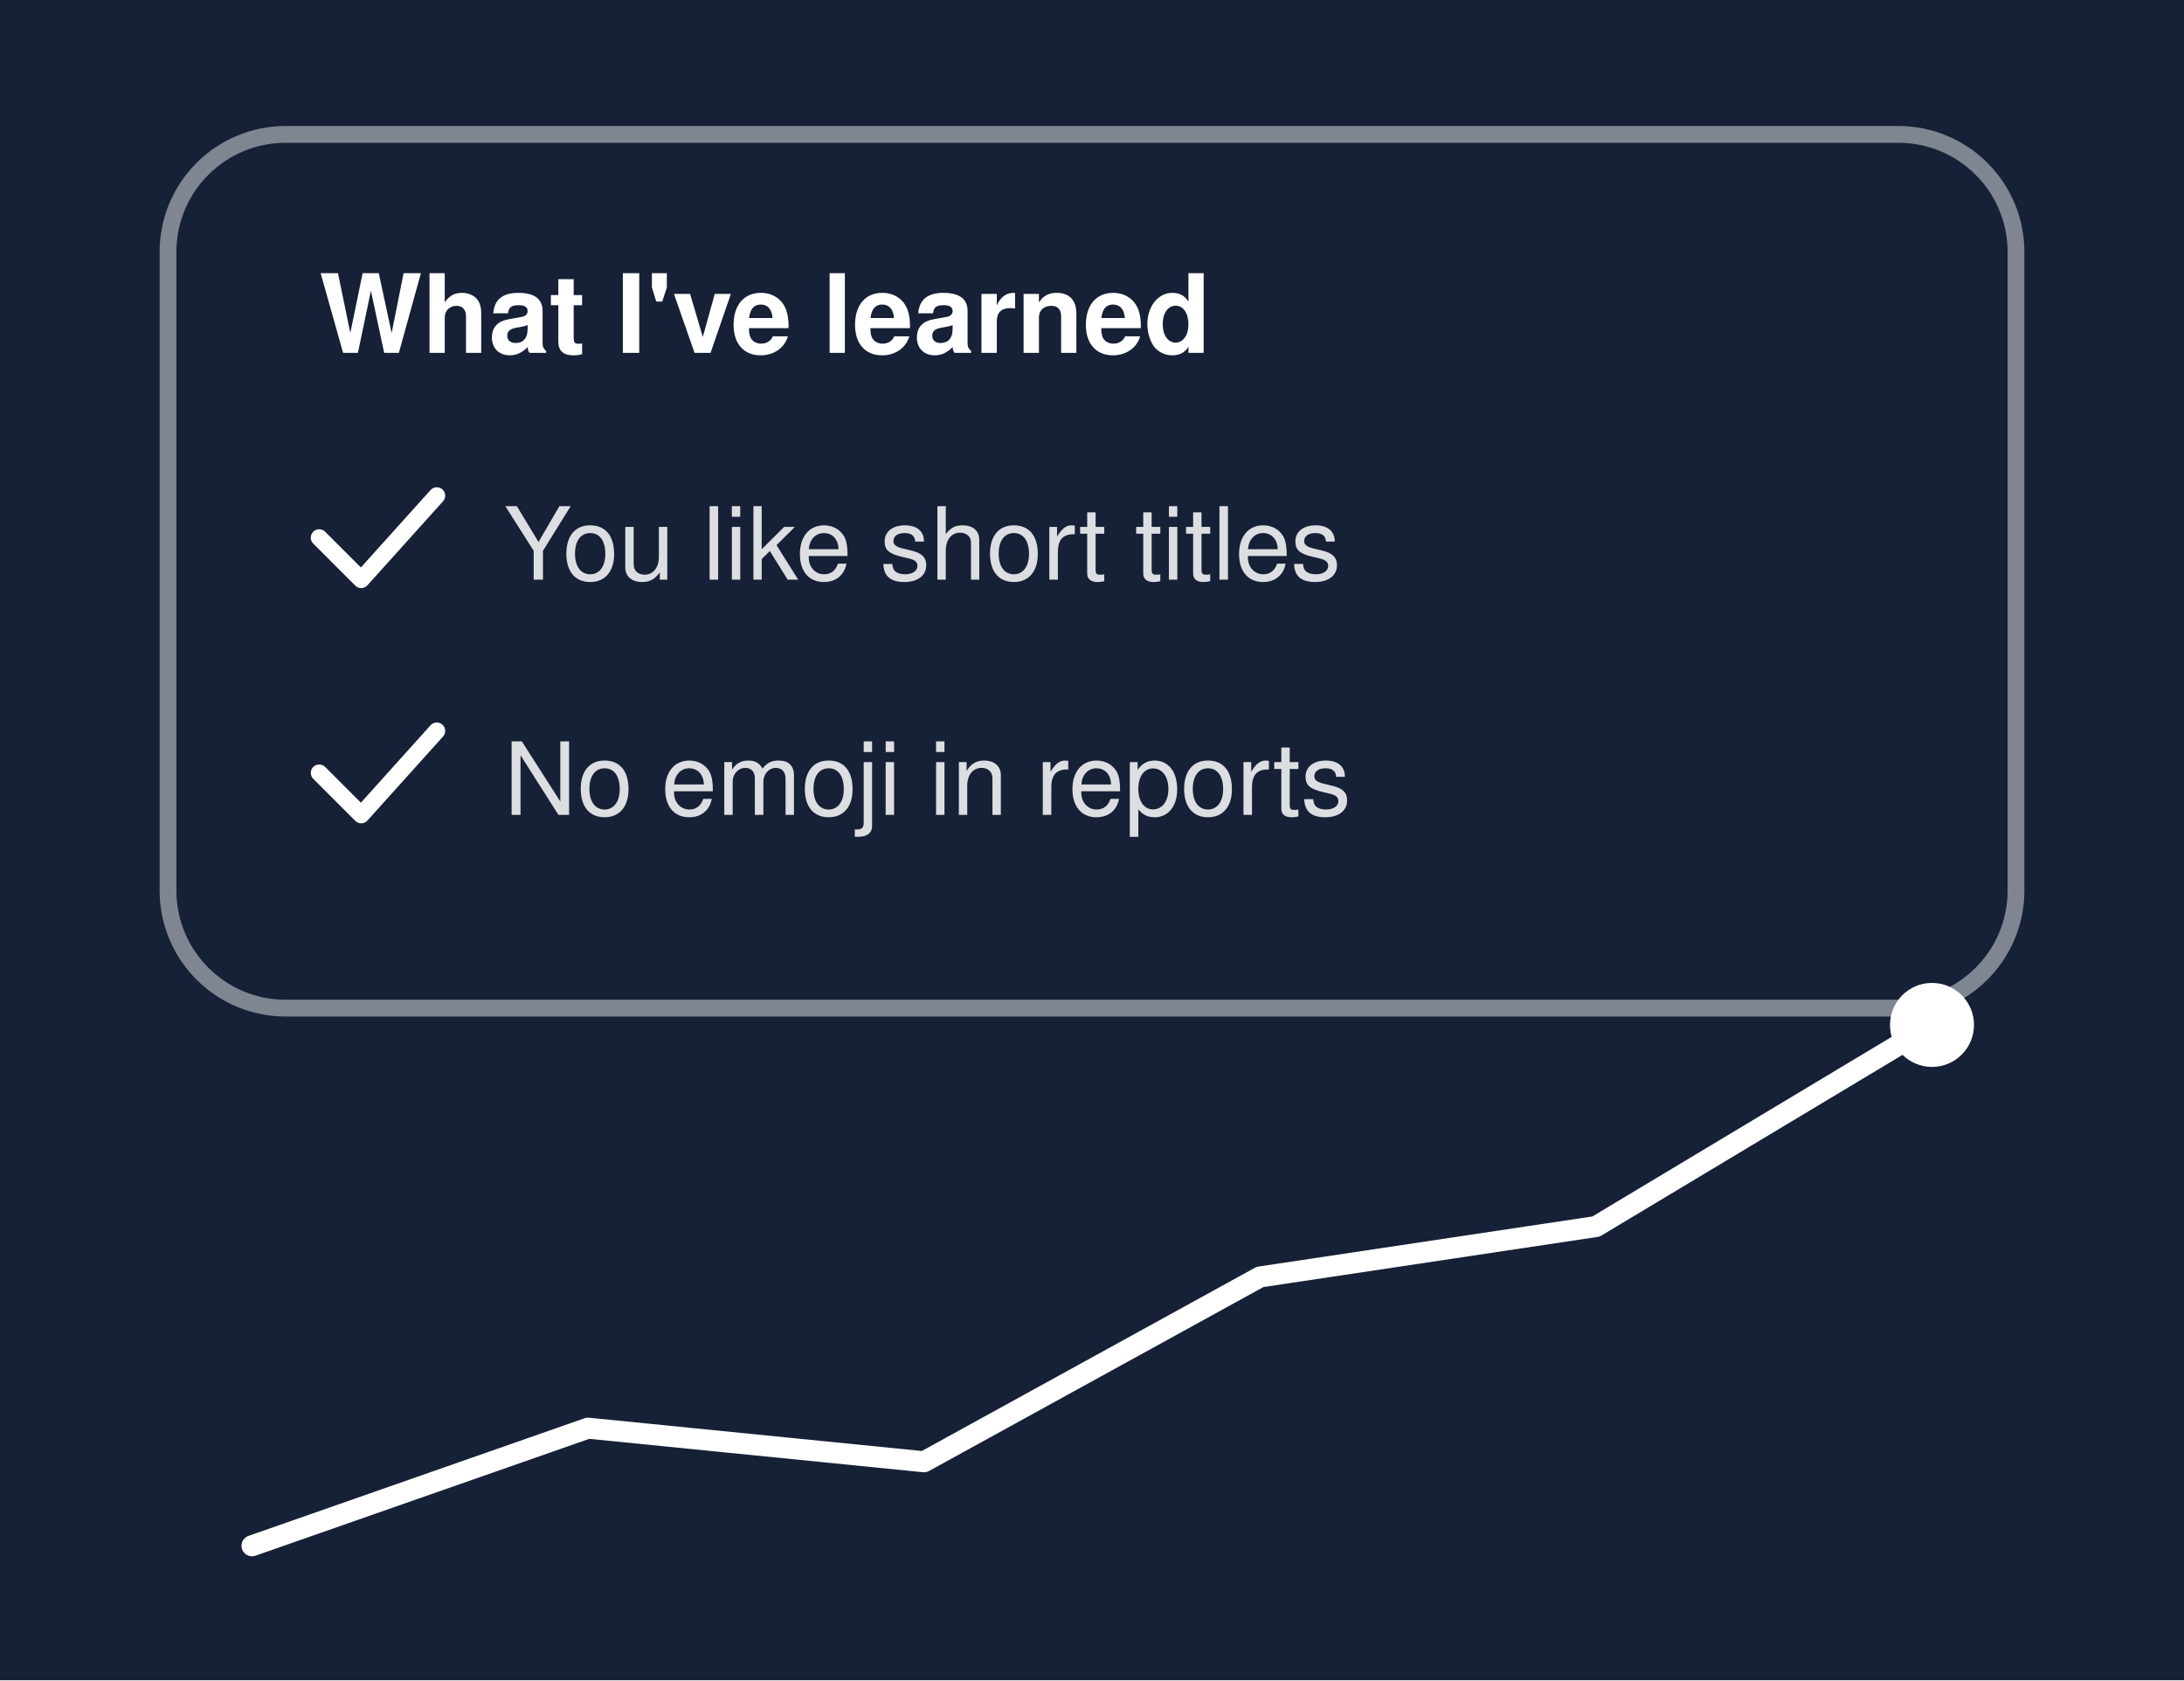
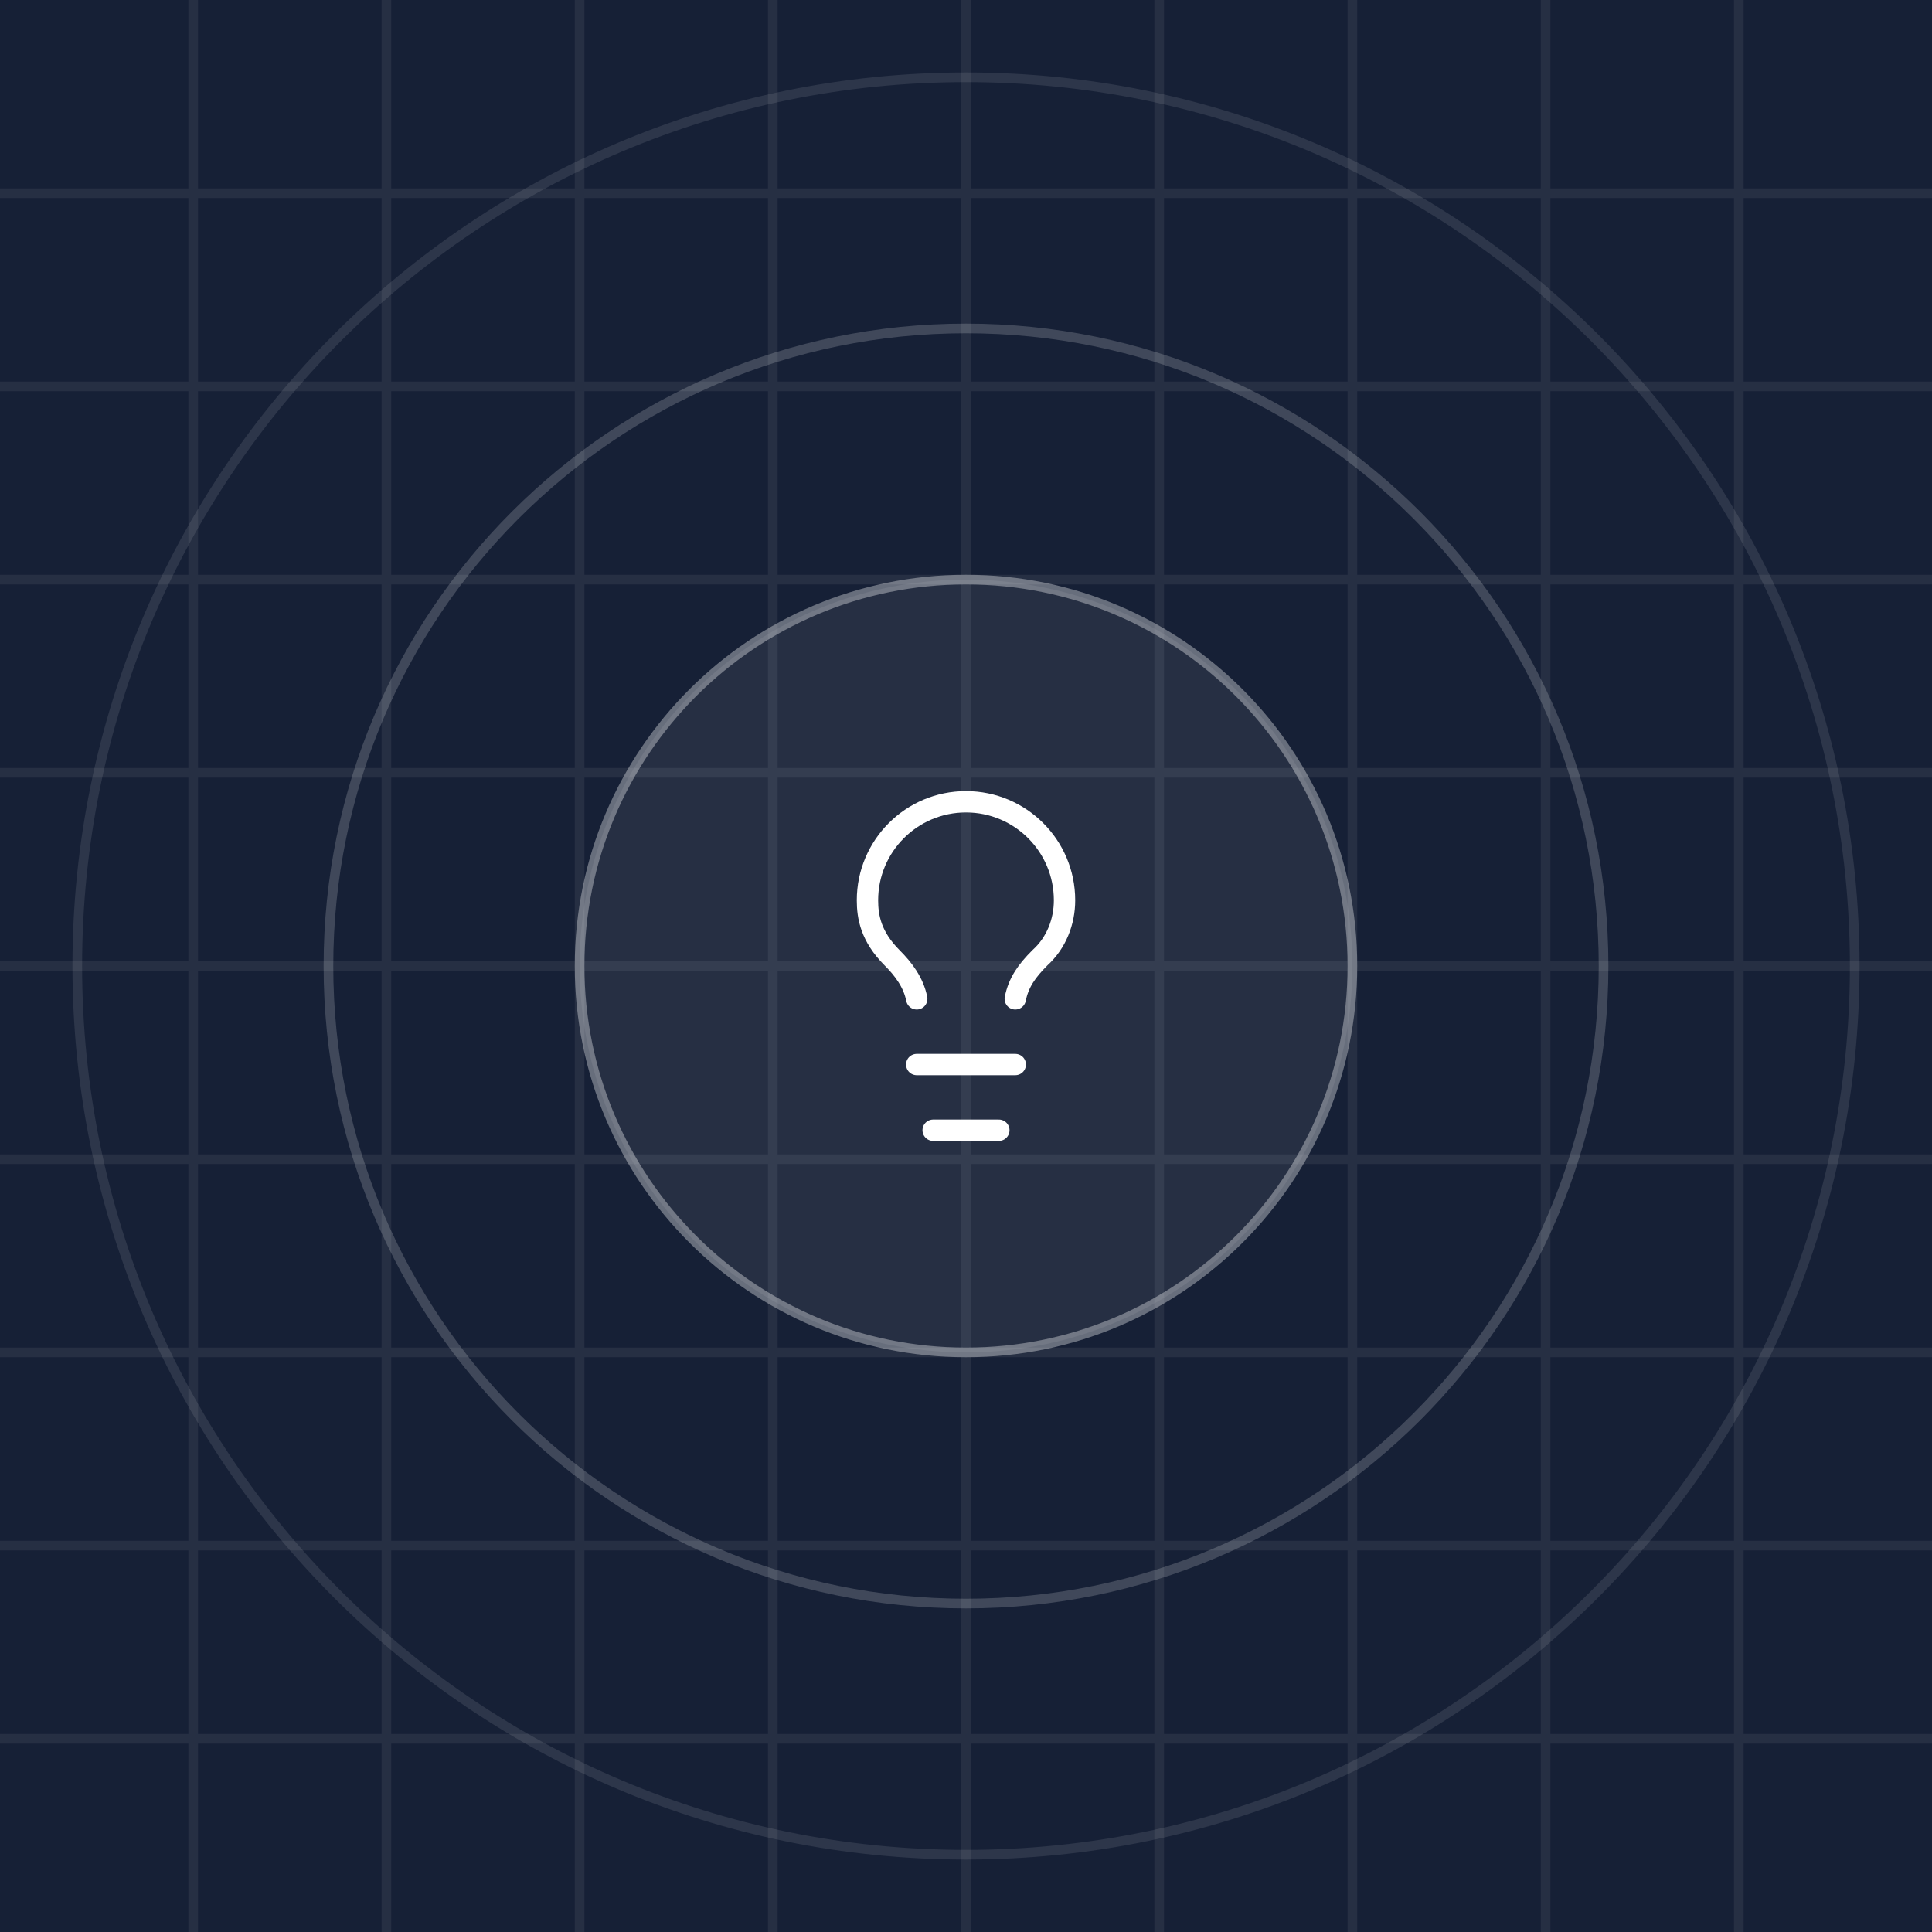
- <svg xmlns="http://www.w3.org/2000/svg" viewBox="0 0 260 200" width="520" height="400" fill="none" stroke="#ffffff" stroke-width="2" stroke-linecap="round" stroke-linejoin="round" aria-label="The agent shows what it has learned from corrections">
-   <rect width="260" height="200" fill="#162036" stroke="none" />
-   <rect x="20" y="16" width="220" height="104" rx="14" stroke-opacity="0.45" />
-   <text x="38" y="42" fill="#ffffff" stroke="none" font-family="Helvetica, Arial, sans-serif" font-size="13" font-weight="700">What I've learned</text>
-   <path d="M38 64l5 5l9-10M38 92l5 5l9-10" />
-   <g fill="#ffffff" stroke="none" font-family="Helvetica, Arial, sans-serif" font-size="12" fill-opacity="0.85">
-     <text x="60" y="69">You like short titles</text>
-     <text x="60" y="97">No emoji in reports</text>
+ <svg xmlns="http://www.w3.org/2000/svg" width="400" height="400" viewBox="0 0 200 200" fill="none">
+   <rect width="200" height="200" fill="#162036" />
+   <path d="M0 20H200M20 0V200M0 40H200M40 0V200M0 60H200M60 0V200M0 80H200M80 0V200M0 100H200M100 0V200M0 120H200M120 0V200M0 140H200M140 0V200M0 160H200M160 0V200M0 180H200M180 0V200" stroke="#ffffff" stroke-opacity="0.07" stroke-width="1" />
+   <circle cx="100" cy="100" r="92" stroke="#ffffff" stroke-opacity="0.1" />
+   <circle cx="100" cy="100" r="66" stroke="#ffffff" stroke-opacity="0.18" />
+   <circle cx="100" cy="100" r="40" fill="#ffffff" fill-opacity="0.07" stroke="#ffffff" stroke-opacity="0.35" />
+   <g transform="translate(100 100) scale(1.7) translate(-12 -12)" stroke="#ffffff" stroke-width="1.3" stroke-linecap="round" stroke-linejoin="round" fill="none">
+     <path d="M15 14c.2-1 .7-1.7 1.5-2.5 1-.9 1.5-2.2 1.5-3.5A6 6 0 0 0 6 8c0 1 .2 2.2 1.5 3.5.7.7 1.3 1.5 1.5 2.5" />
+     <path d="M9 18h6" />
+     <path d="M10 22h4" />
  </g>
-   <path d="M30 184l40-14l40 4l40-22l40-6l40-24" stroke-width="2.5" />
-   <circle cx="230" cy="122" r="5" fill="#ffffff" stroke="none" />
</svg>
